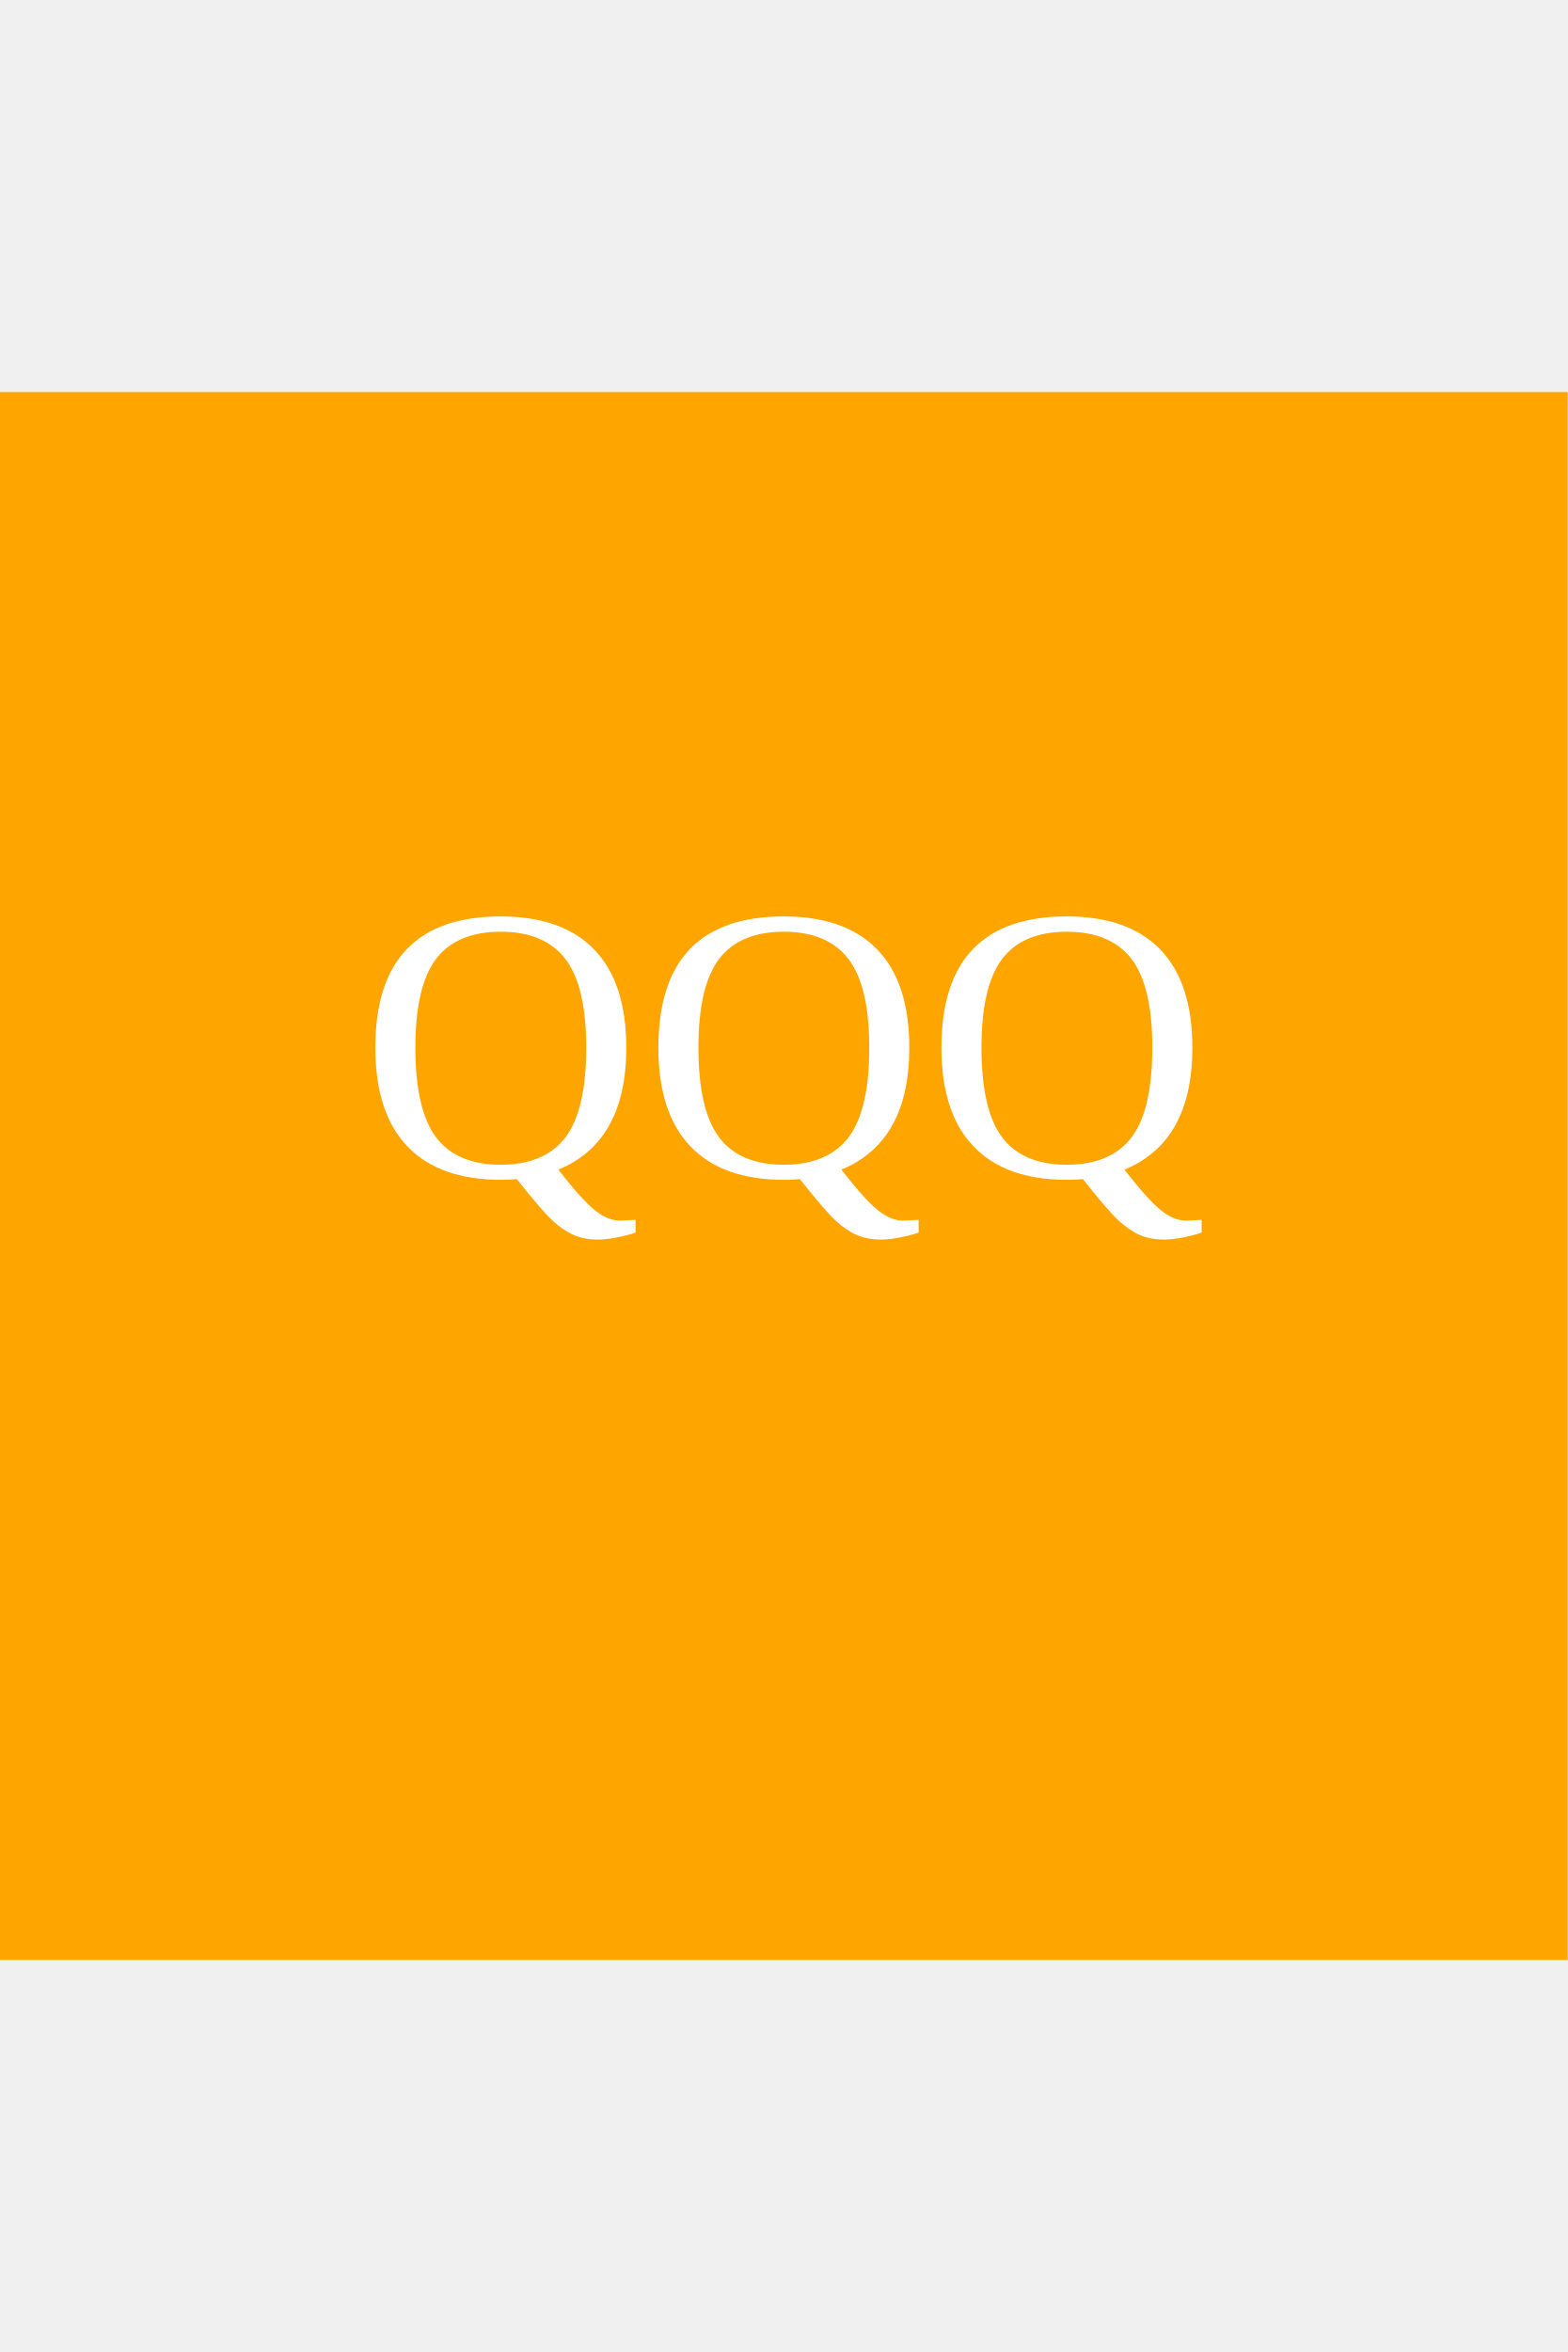
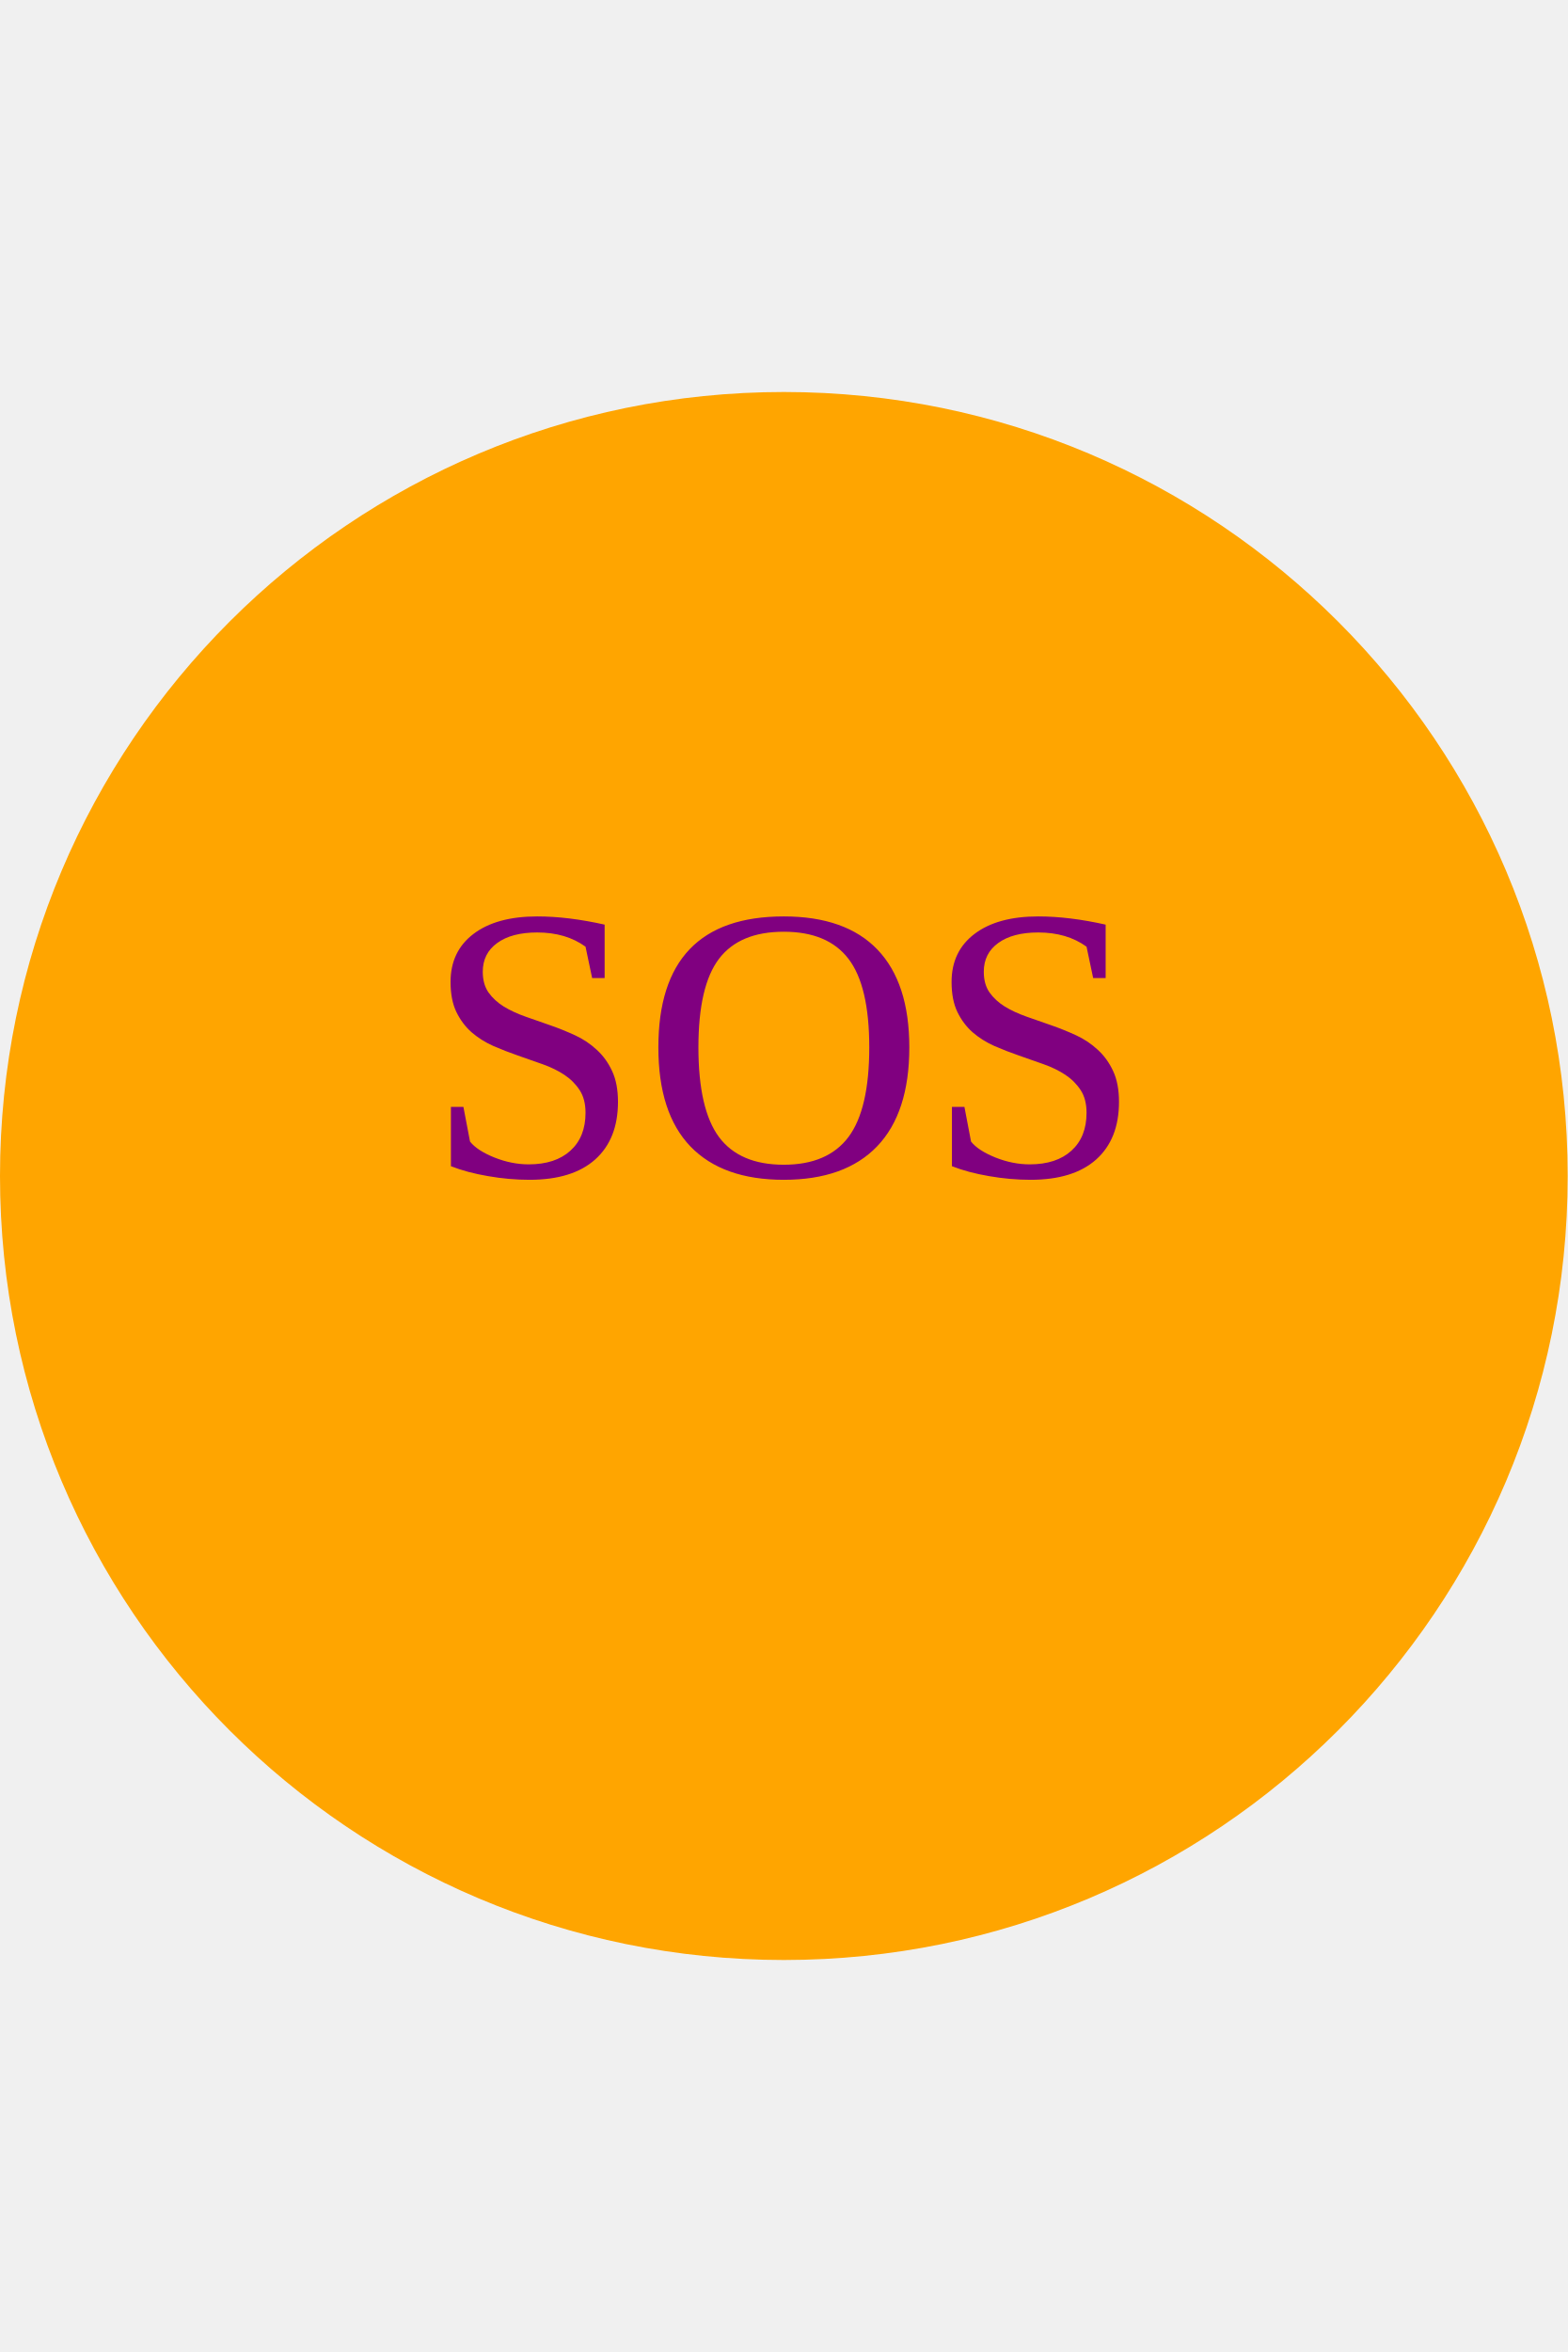
<svg xmlns="http://www.w3.org/2000/svg" height="300" width="200">
-   <rect fill="orange" x="0" y="50" width="200" height="200" />
-   <text x="100" y="150" fill="white" font-size="50" text-anchor="middle" alignment-baseline="central">QQQ</text>
+   <circle fill="orange" cx="100" cy="150" r="100" />
+   <text x="100" y="150" fill="purple" font-size="50" text-anchor="middle" alignment-baseline="central">SOS</text>
</svg>
